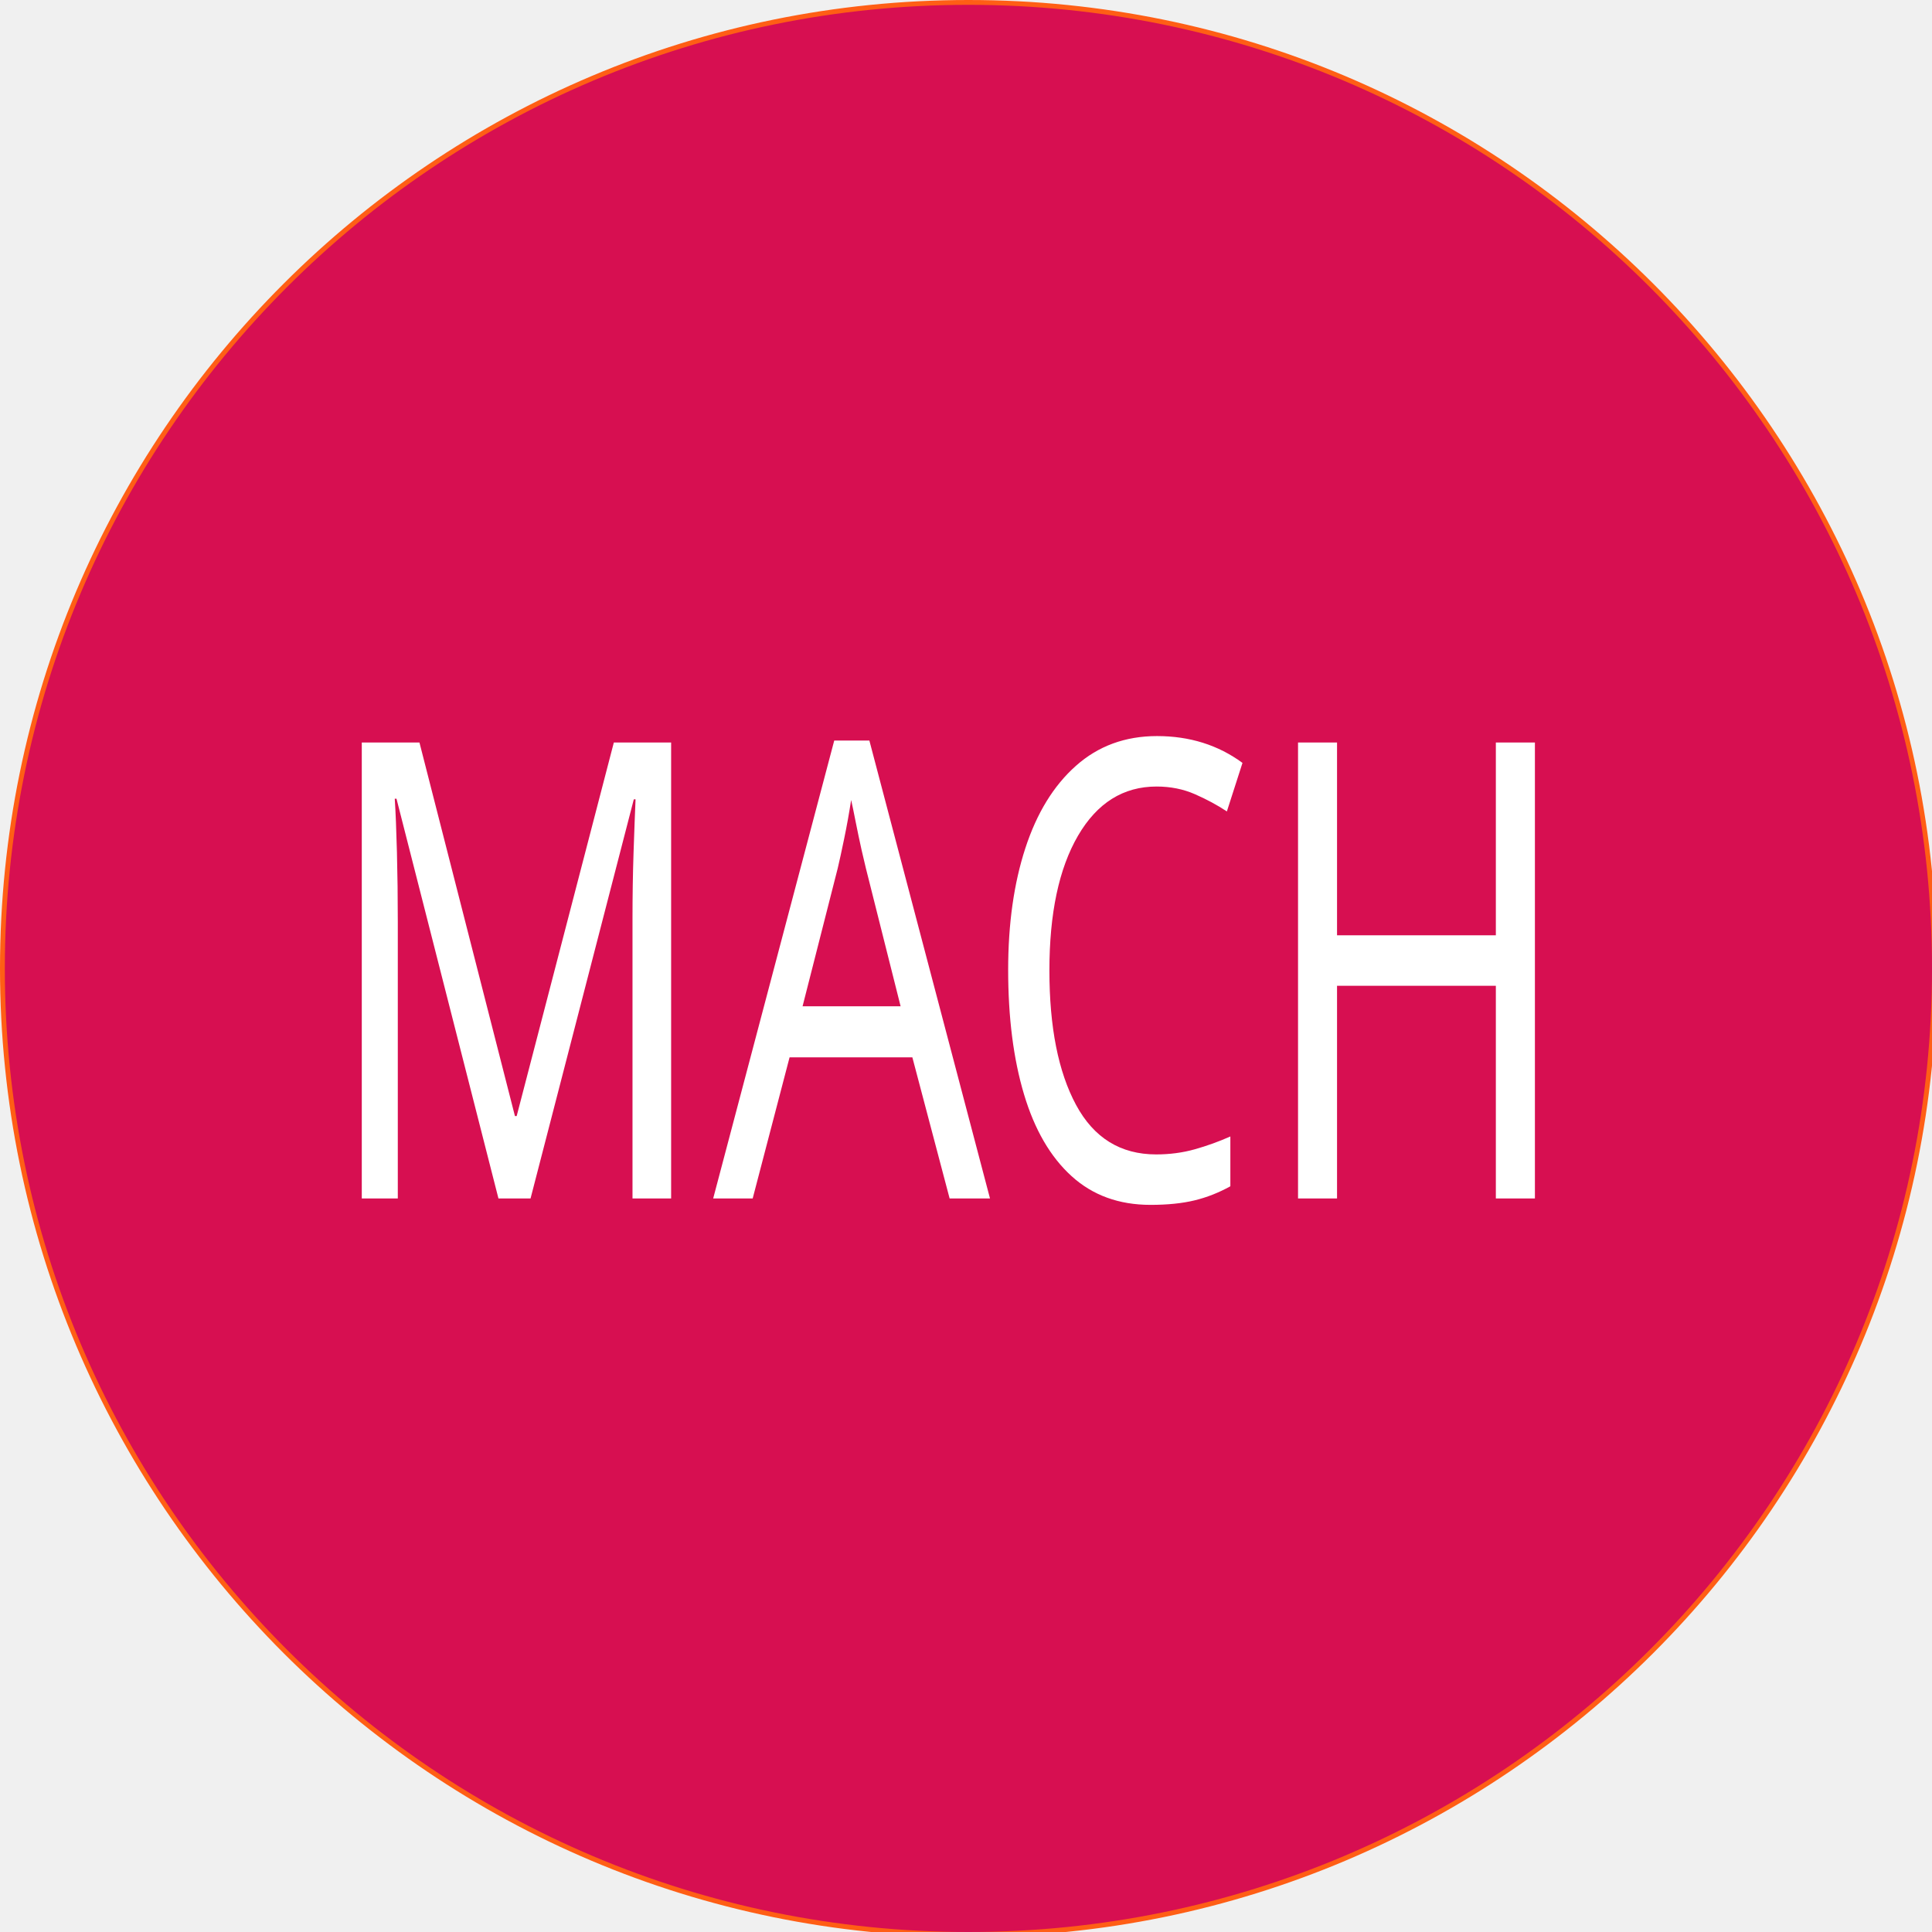
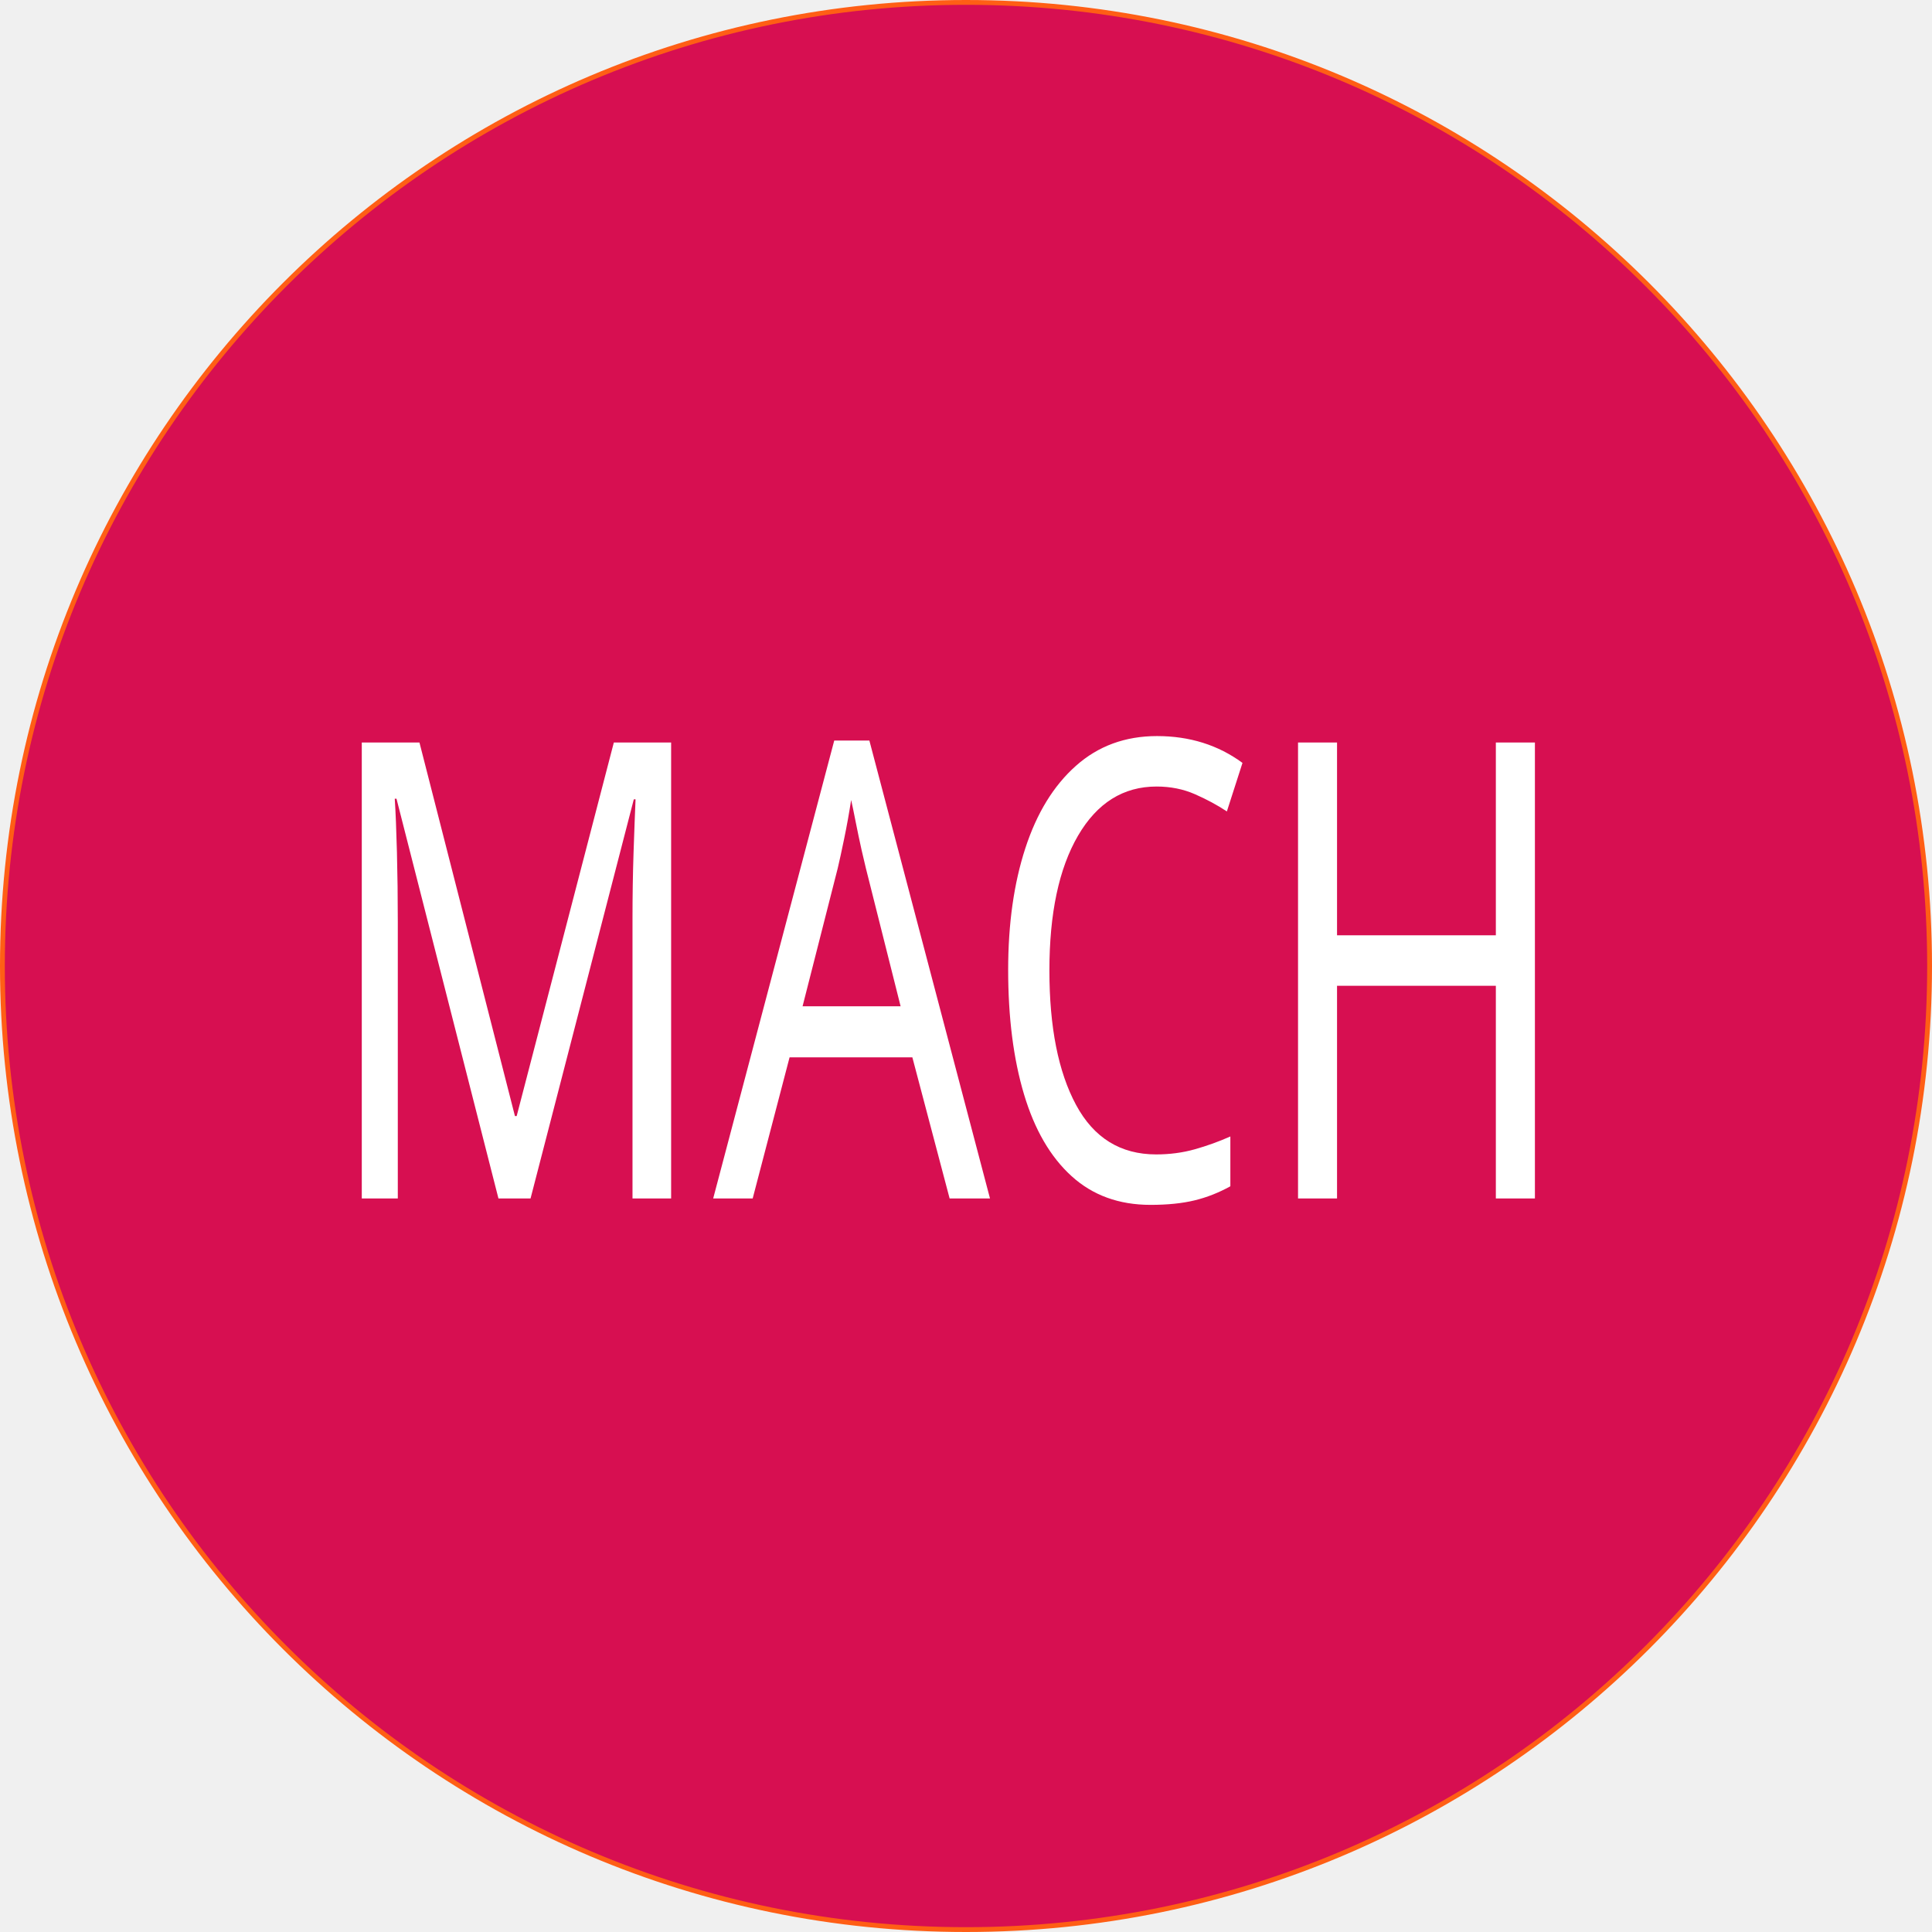
- <svg xmlns="http://www.w3.org/2000/svg" version="1.1" viewBox="0 0 400 400" height="400" width="400" id="svg">
+ <svg xmlns="http://www.w3.org/2000/svg" id="svg" width="400" height="400" viewBox="0 0 400 400" version="1.1">
  <defs id="defs7" />
-   <circle r="200" cy="200.5" cx="200.5" id="path831" style="fill:#d70f51;fill-opacity:1;fill-rule:evenodd;stroke:#ff5e15;stroke-opacity:1" />
-   <text transform="scale(0.8242507,1.213223)" id="text835" y="204.519" x="80.296" style="font-style:normal;font-weight:normal;font-size:108.977px;line-height:20;font-family:sans-serif;letter-spacing:0px;word-spacing:0px;fill:#ffffff;fill-opacity:1;stroke:none;stroke-width:10.217" xml:space="preserve">
-     <tspan style="stroke-width:10.217" y="204.519" x="80.296" id="tspan833">MACH</tspan>
-     <tspan style="stroke-width:10.217" id="tspan837" y="2384.064" x="80.296" />
+   <circle r="199.501" style="fill:#d70f51;fill-opacity:1;fill-rule:evenodd;stroke:#ff5e15;stroke-width:0.998;stroke-opacity:1" id="path831" cx="200" cy="200" />
+   <text xml:space="preserve" style="font-style:normal;font-weight:normal;font-size:108.977px;line-height:20;font-family:sans-serif;letter-spacing:0px;word-spacing:0px;fill:#ffffff;fill-opacity:1;stroke:none;stroke-width:10.217" x="80.296" y="204.519" id="text835" transform="scale(0.8242507,1.213223)">
+     <tspan id="tspan833" x="80.296" y="204.519" style="stroke-width:10.217">MACH</tspan>
+     <tspan x="80.296" y="2384.064" id="tspan837" style="stroke-width:10.217" />
  </text>
</svg>
